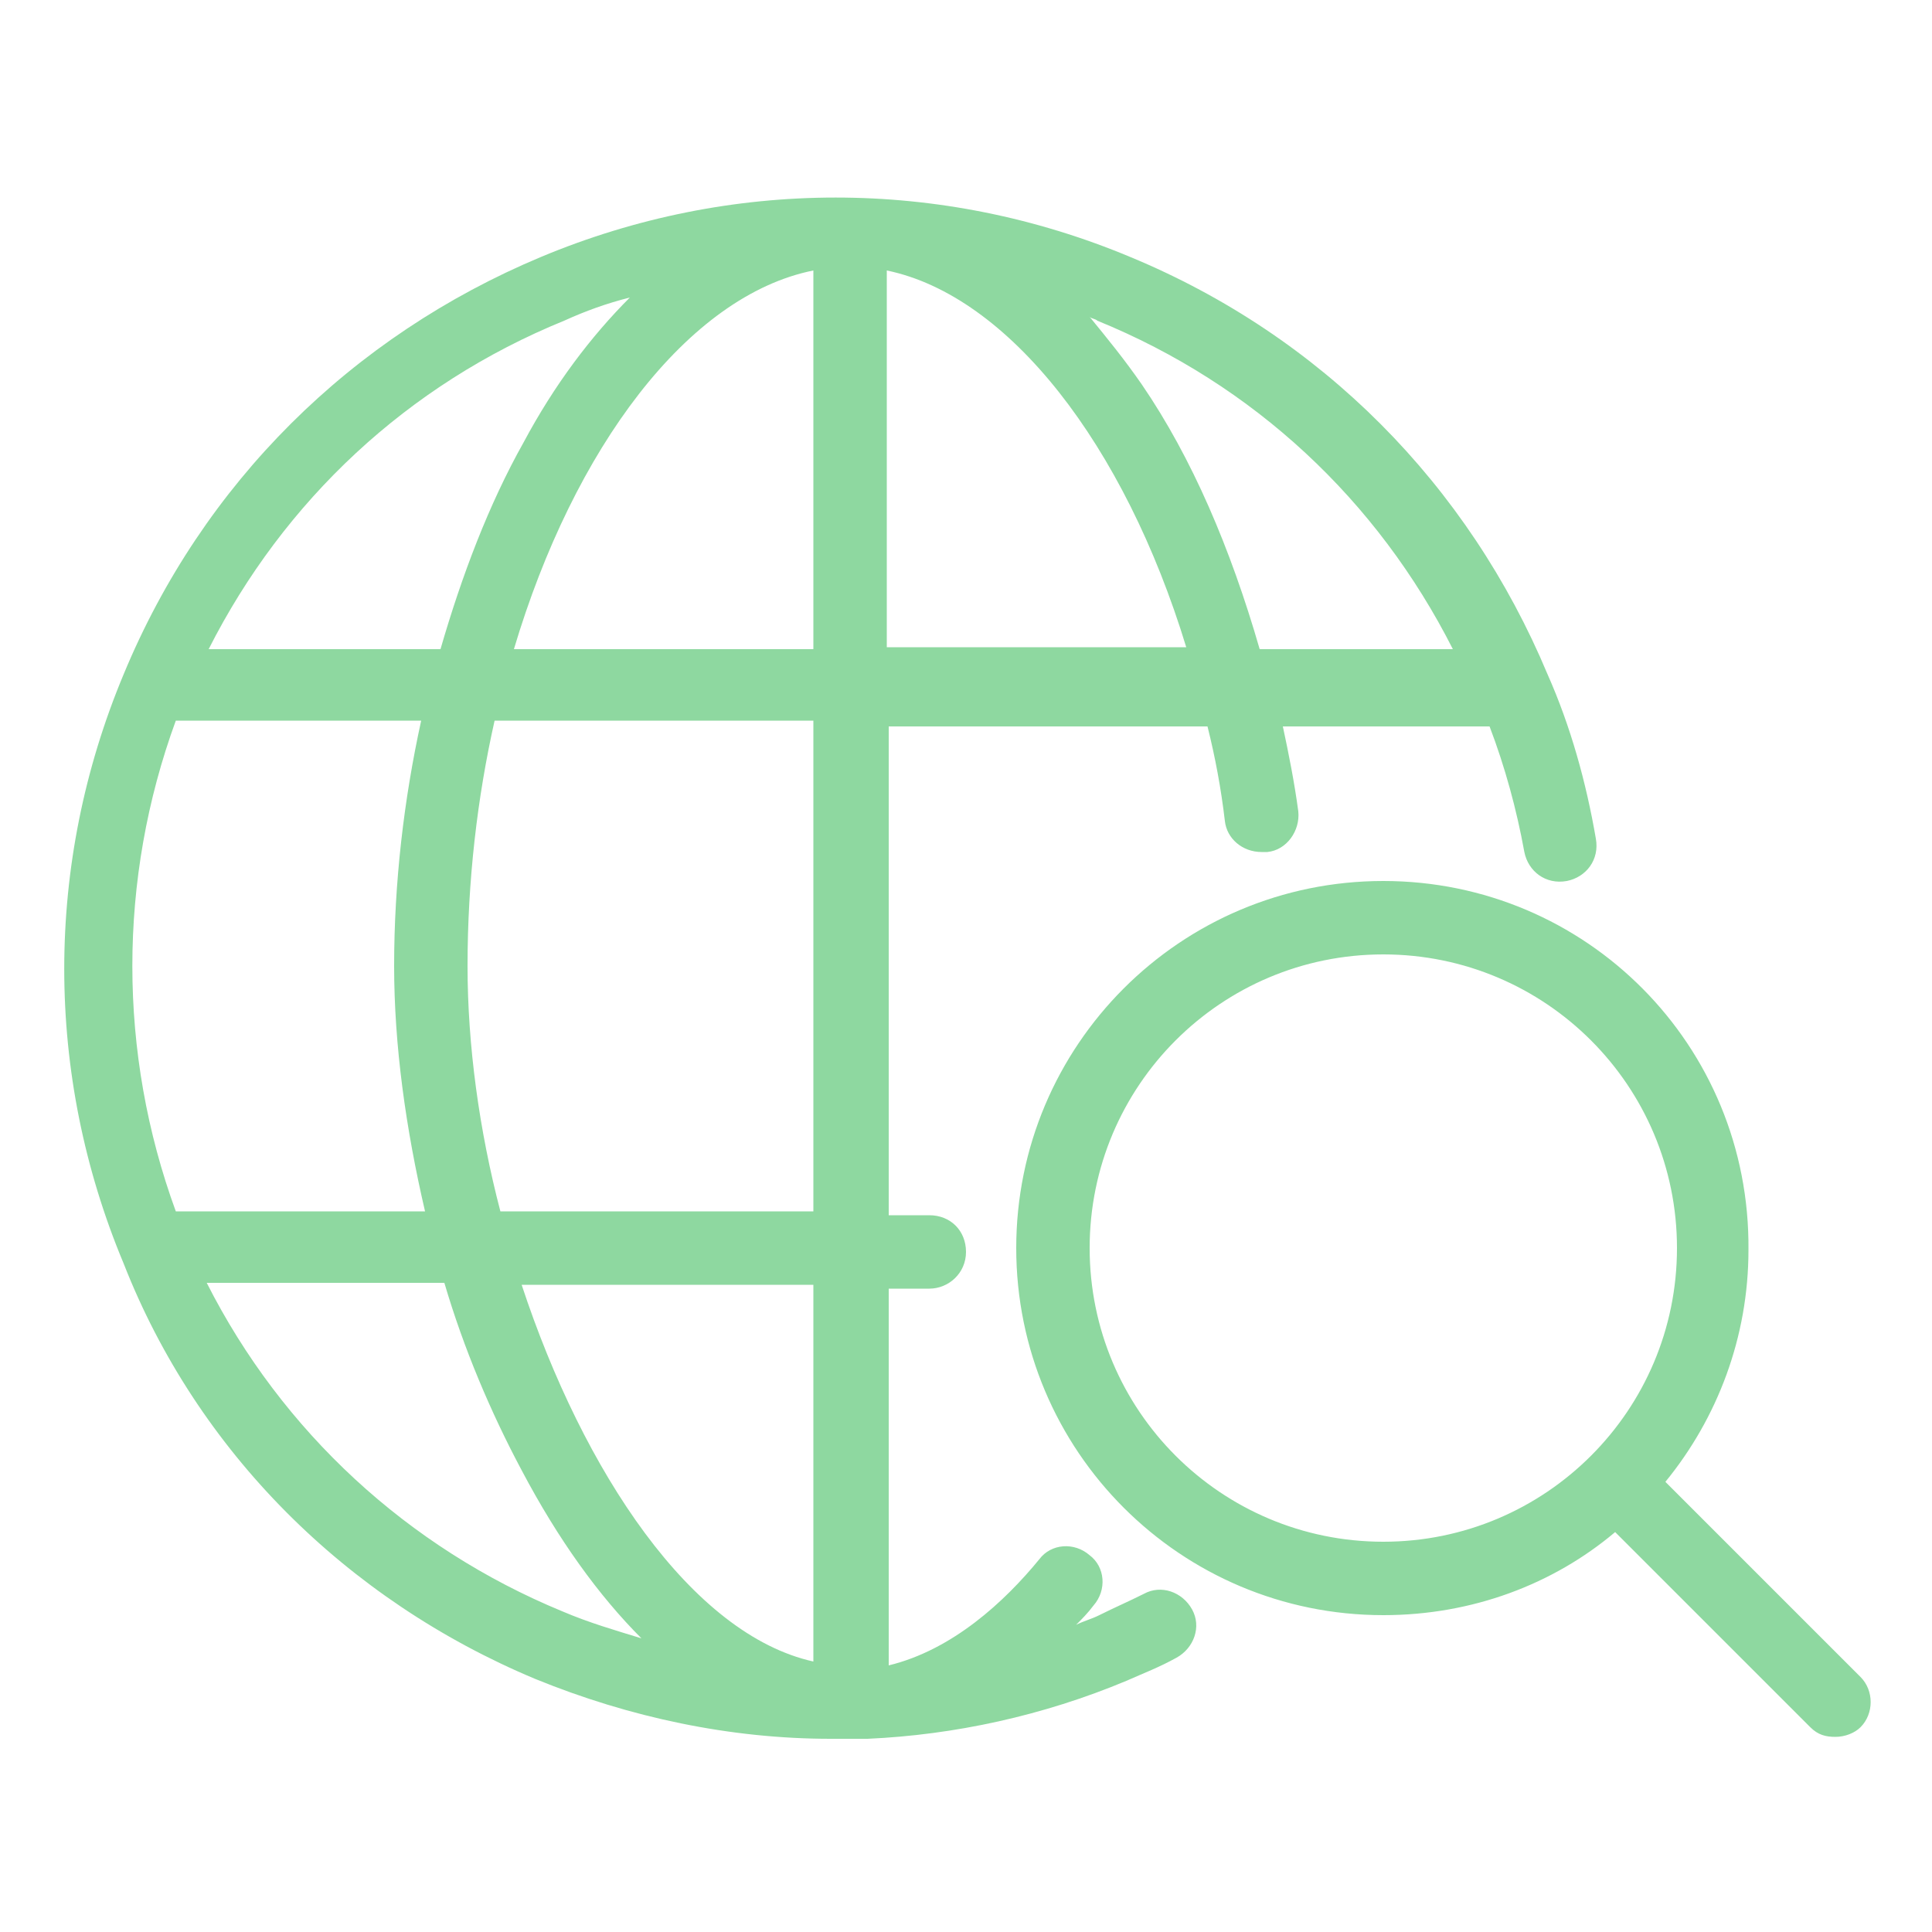
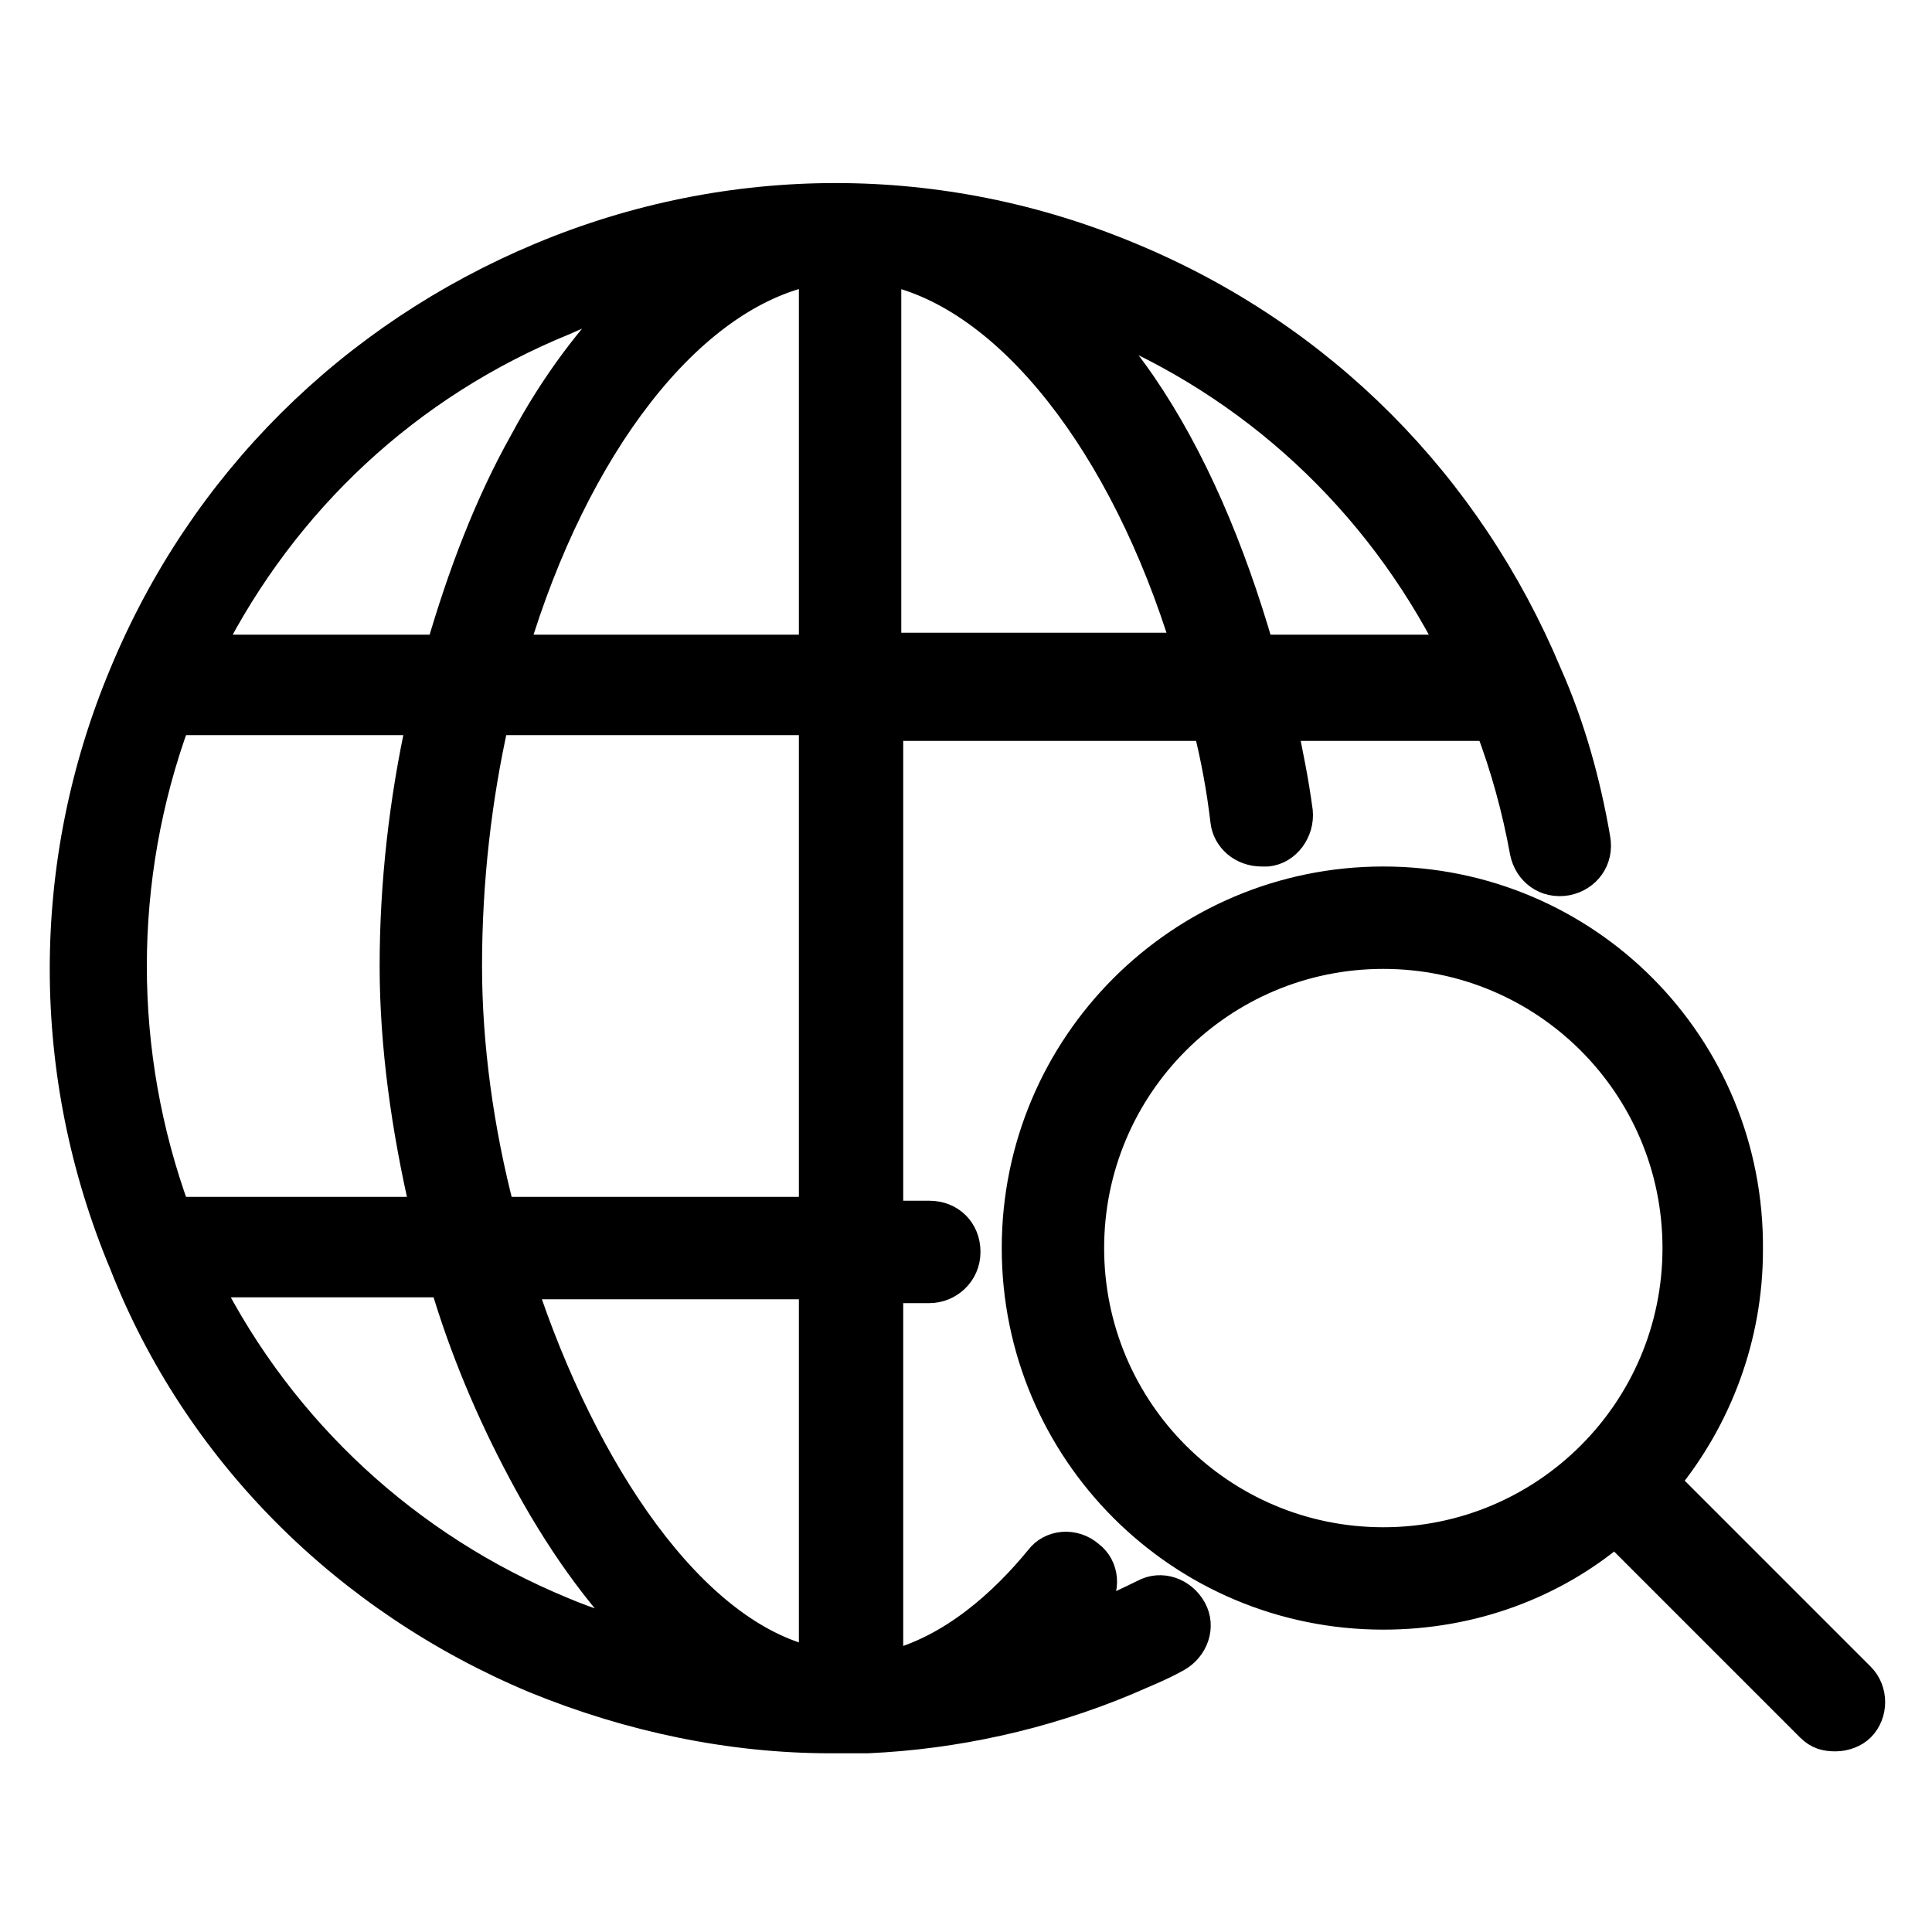
- <svg xmlns="http://www.w3.org/2000/svg" viewBox="-255 347 100 100" fill="#8ED8A0">
+ <svg xmlns="http://www.w3.org/2000/svg" viewBox="-255 347 100 100" fill="#000000" stroke="#000000" stroke-width="1.5" stroke-linejoin="round">
  <path d="M-227.3,433.9c4.9,2,10.1,3.1,15.3,3.1c0.3,0,0.5,0,0.8,0c0.1,0,0.1,0,0.2,0c0.3,0,0.6,0,0.9,0c4.5-0.2,9.1-1.2,13.4-3    c0.9-0.4,1.7-0.7,2.6-1.2c0.9-0.5,1.3-1.6,0.8-2.5c-0.5-0.9-1.6-1.3-2.5-0.8c-0.8,0.4-1.5,0.7-2.3,1.1c-0.4,0.2-0.8,0.3-1.2,0.5    c0.3-0.3,0.6-0.6,0.9-1c0.7-0.8,0.6-2-0.2-2.6c-0.8-0.7-2-0.6-2.6,0.2c-1.8,2.2-4.5,4.7-7.8,5.5v-19.5h2.1c1,0,1.9-0.8,1.9-1.9    s-0.8-1.9-1.9-1.9h-2.1v-25.3h16.5c0.4,1.6,0.7,3.2,0.9,4.9c0.1,0.9,0.9,1.6,1.9,1.6c0.1,0,0.2,0,0.3,0c1-0.1,1.7-1.1,1.6-2.1    c-0.2-1.5-0.5-3-0.8-4.4h10.7c0.8,2.1,1.4,4.3,1.8,6.5c0.2,1,1.1,1.7,2.2,1.5c1-0.2,1.7-1.1,1.5-2.2c-0.5-2.9-1.3-5.8-2.5-8.5    c-4.1-9.8-11.7-17.5-21.6-21.6c-9.8-4.1-20.7-4.1-30.5,0c-9.8,4.1-17.5,11.7-21.6,21.6c-4.1,9.8-4.1,20.7,0,30.5    C-244.8,422.1-237.1,429.8-227.3,433.9z M-225.9,430.4c-8-3.3-14.5-9.3-18.4-17h12.3c1,3.4,2.4,6.7,4,9.7c1.9,3.6,4,6.5,6.2,8.7    C-223.1,431.4-224.5,431-225.9,430.4z M-212.9,433c-6.3-1.4-11.9-9.8-15.1-19.5h15.1V433z M-212.9,409.7h-16.2    c-1.1-4.2-1.7-8.6-1.7-12.7c0-4.4,0.5-8.7,1.4-12.7h16.5V409.7z M-212.9,361v19.6h-15.5C-225.3,370.2-219.4,362.3-212.9,361z     M-209.1,380.6V361c6.3,1.3,12.3,9,15.5,19.5H-209.1z M-179.8,380.6h-10c-1.5-5.2-3.5-9.9-6.1-13.7c-0.9-1.3-1.8-2.4-2.7-3.5    c0.1,0.1,0.3,0.1,0.4,0.2C-190.1,366.9-183.7,372.9-179.8,380.6z M-225.8,363.6c1.1-0.5,2.2-0.9,3.4-1.2c-2,2-3.9,4.5-5.5,7.5    c-1.8,3.2-3.2,6.9-4.3,10.7h-12C-240.3,372.9-233.9,366.9-225.8,363.6z M-245.9,384.3C-245.8,384.3-245.8,384.3-245.9,384.3    l12.7,0c-0.9,4.1-1.4,8.4-1.4,12.7c0,4.1,0.6,8.4,1.6,12.7h-12.8c0,0,0,0-0.1,0C-248.9,401.5-248.9,392.5-245.9,384.3z     M-183.4,392.6c-10.5,0-19,8.5-19,19c0,10.5,8.5,19,19,19c4.6,0,8.8-1.6,12-4.3l10.1,10.1c0.4,0.4,0.8,0.5,1.3,0.5s1-0.2,1.3-0.5    c0.7-0.7,0.7-1.9,0-2.6l-10.1-10.1c2.7-3.3,4.3-7.5,4.3-12C-164.4,401.1-172.9,392.6-183.4,392.6z M-198.6,411.6    c0-8.4,6.8-15.2,15.2-15.2c8.4,0,15.2,6.8,15.2,15.2c0,8.4-6.8,15.2-15.2,15.2C-191.8,426.8-198.6,420-198.6,411.6z" />
</svg>
